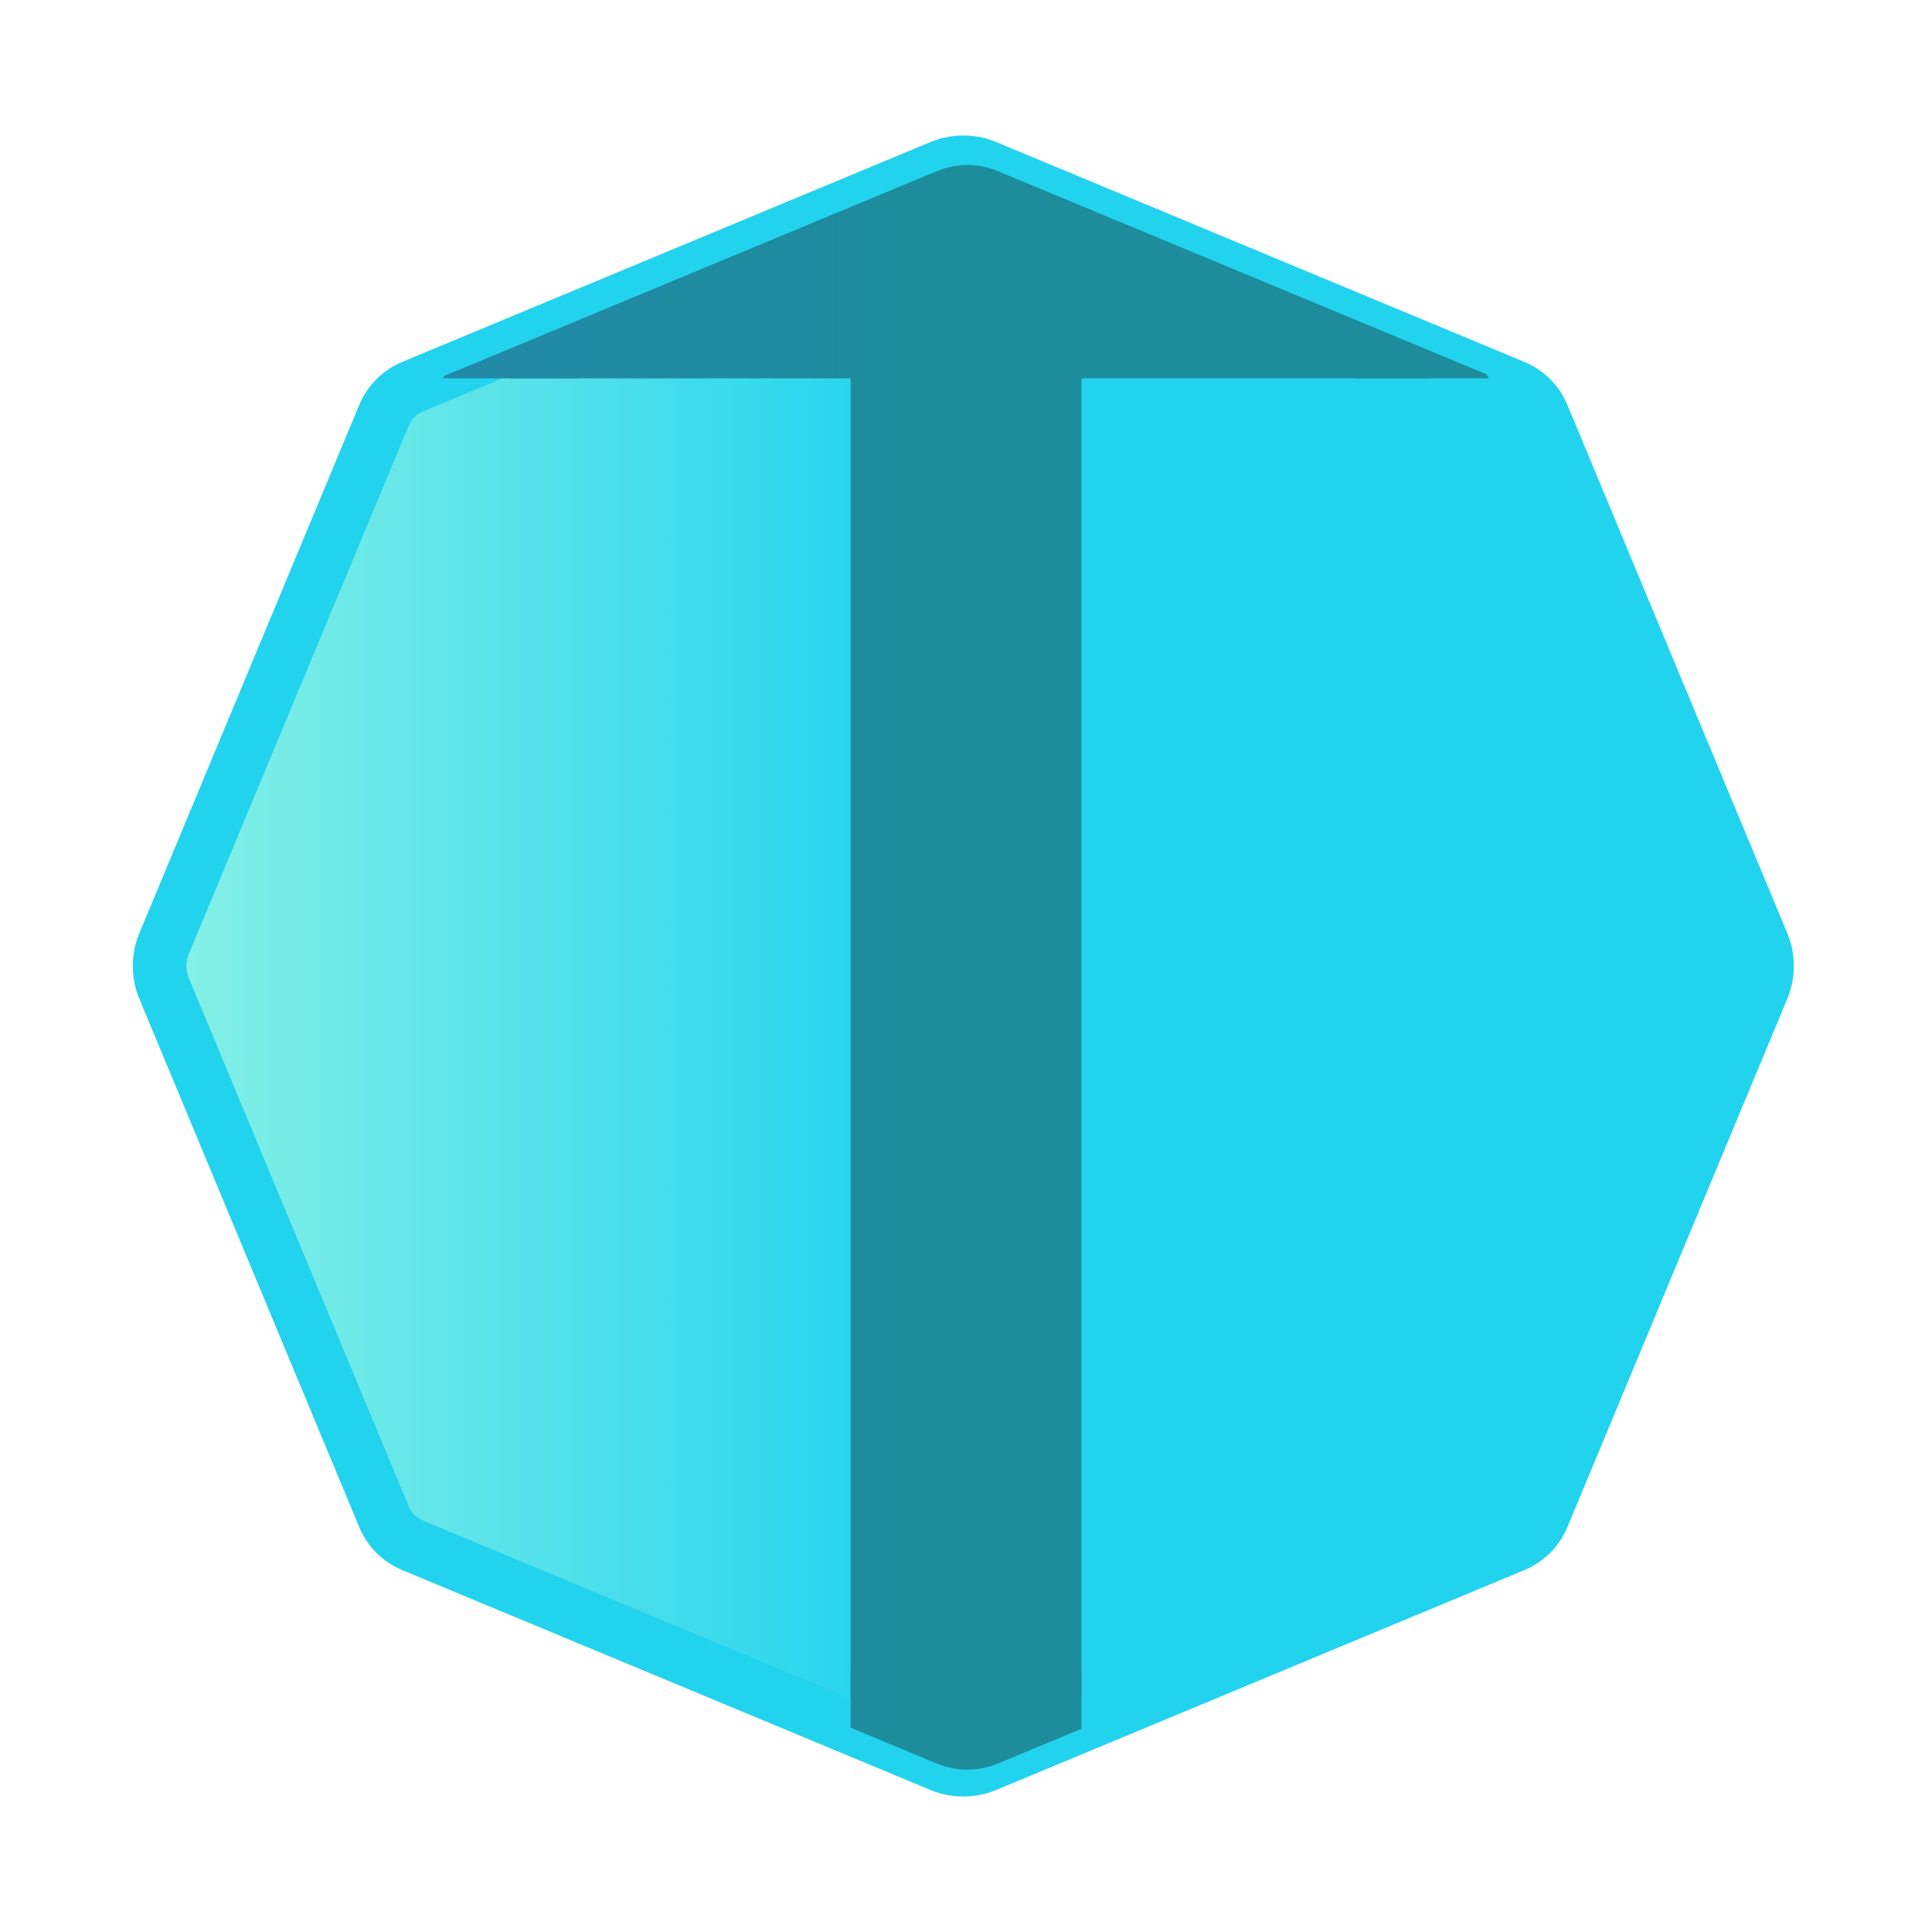
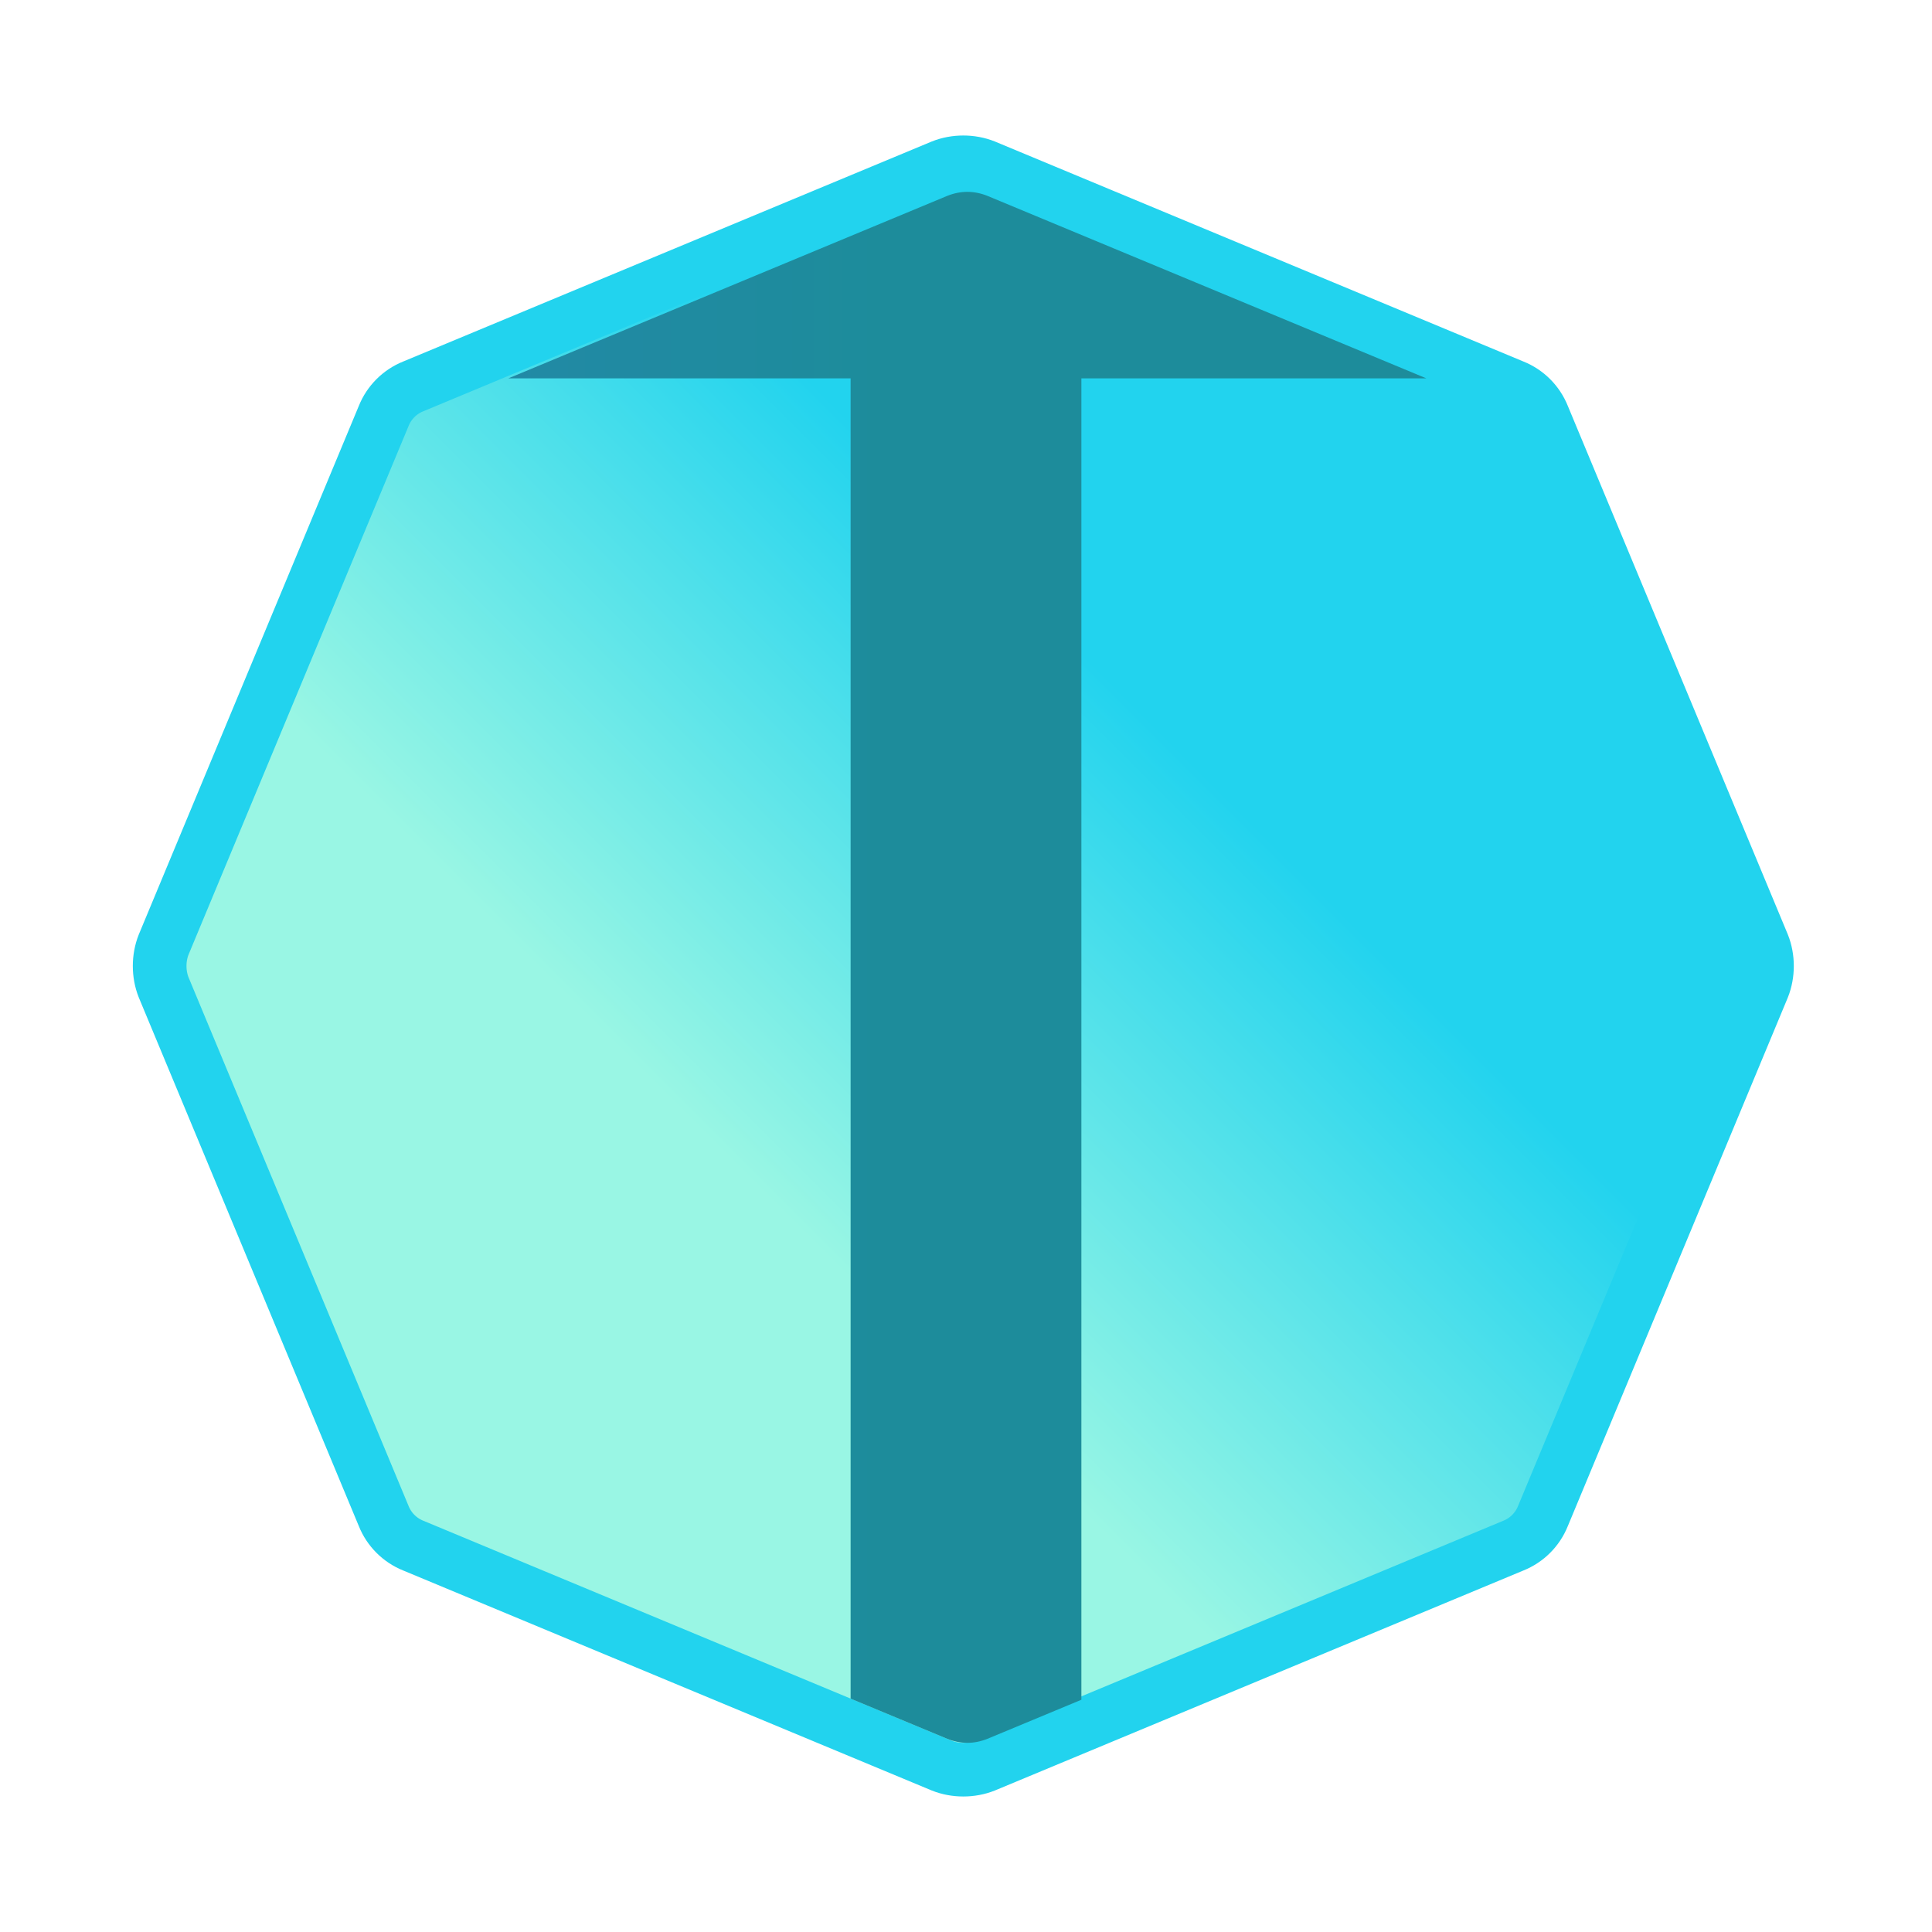
<svg xmlns="http://www.w3.org/2000/svg" xmlns:xlink="http://www.w3.org/1999/xlink" id="tallui-logo" viewBox="0 0 72 72" class="w-20 h-20">
  <g id="Octagon1">
    <path fill="url(#gradient1)" stroke="#22D3EE" stroke-width="2" d="M14.3,15.5c0.2-0.5,0.6-0.9,1.1-1.1l19.7-8.2c0.5-0.2,1.1-0.2,1.6,0                 l19.7,8.2c0.5,0.2,0.9,0.6,1.1,1.1l8.2,19.7c0.2,0.5,0.2,1.1,0,1.6l-8.2,19.7c-0.2,0.5-0.6,0.9-1.1,1.1l-19.7,8.2                 c-0.5,0.2-1.1,0.2-1.6,0l-19.7-8.2c-0.5-0.2-0.9-0.6-1.1-1.1L6.1,36.8c-0.2-0.5-0.2-1.1,0-1.6L14.3,15.5z" />
    <defs>
-       <linearGradient id="gradient1" x1="33.999" x2="1" y1="16.181" y2="16.181" gradientUnits="userSpaceOnUse">
+       <linearGradient id="gradient1" x1="17" x2="1" y1="1" y2="17" gradientUnits="userSpaceOnUse">
        <stop stop-color="#22D3EE" />
        <stop offset="1" stop-color="#99F6E4" />
      </linearGradient>
    </defs>
  </g>
  <g>
    <defs>
-       <linearGradient id="gradient2" x1="33.999" x2="1" y1="16.181" y2="16.181" gradientUnits="userSpaceOnUse">
+       <linearGradient id="gradient2" x1="33" x2="1" y1="17" y2="17" gradientUnits="userSpaceOnUse">
        <stop stop-color="#1d8c9b" />
        <stop offset="1" stop-color="#2786b2" />
      </linearGradient>
      <polygon id="path2050" points="31.7,85.5 31.7,14.1 16.5,14.1 36,-10.8 55.5,14.1 40.3,14.1 40.3,85.5" />
    </defs>
-     <clipPath id="path2050_1_">
+     <clipPath id="tall_arrow">
      <use xlink:href="#path2050" overflow="visible" />
    </clipPath>
-     <g id="Octagon2" clip-path="url(#path2050_1_)">
-       <path fill="url(#gradient2)" stroke="url(#gradient2)" stroke-width="2" d="M15.2,16.3c0.2-0.5,0.6-0.9,1.1-1.1l19-7.9c0.5-0.2,1-0.2,1.5,0l19,7.9                     c0.5,0.2,0.9,0.6,1.1,1.1l7.9,19c0.2,0.5,0.2,1,0,1.5l-7.9,19c-0.2,0.5-0.6,0.9-1.1,1.1l-19,7.9c-0.5,0.2-1,0.2-1.5,0l-19-7.9                     c-0.5-0.2-0.9-0.6-1.1-1.1l-7.9-19c-0.2-0.5-0.2-1,0-1.5L15.2,16.3z" />
+     <g id="Octagon2" clip-path="url(#tall_arrow)">
+       <path fill="url(#gradient2)" d="M15.2,16.3c0.2-0.5,0.6-0.9,1.1-1.1l19-7.9c0.5-0.2,1-0.2,1.5,0l19,7.9                     c0.5,0.2,0.9,0.6,1.1,1.1l7.9,19c0.2,0.5,0.2,1,0,1.5l-7.9,19c-0.2,0.5-0.6,0.9-1.1,1.1l-19,7.9c-0.5,0.2-1,0.2-1.5,0l-19-7.9                     c-0.5-0.2-0.9-0.6-1.1-1.1l-7.9-19c-0.2-0.5-0.2-1,0-1.5L15.2,16.3z" />
    </g>
  </g>
</svg>
